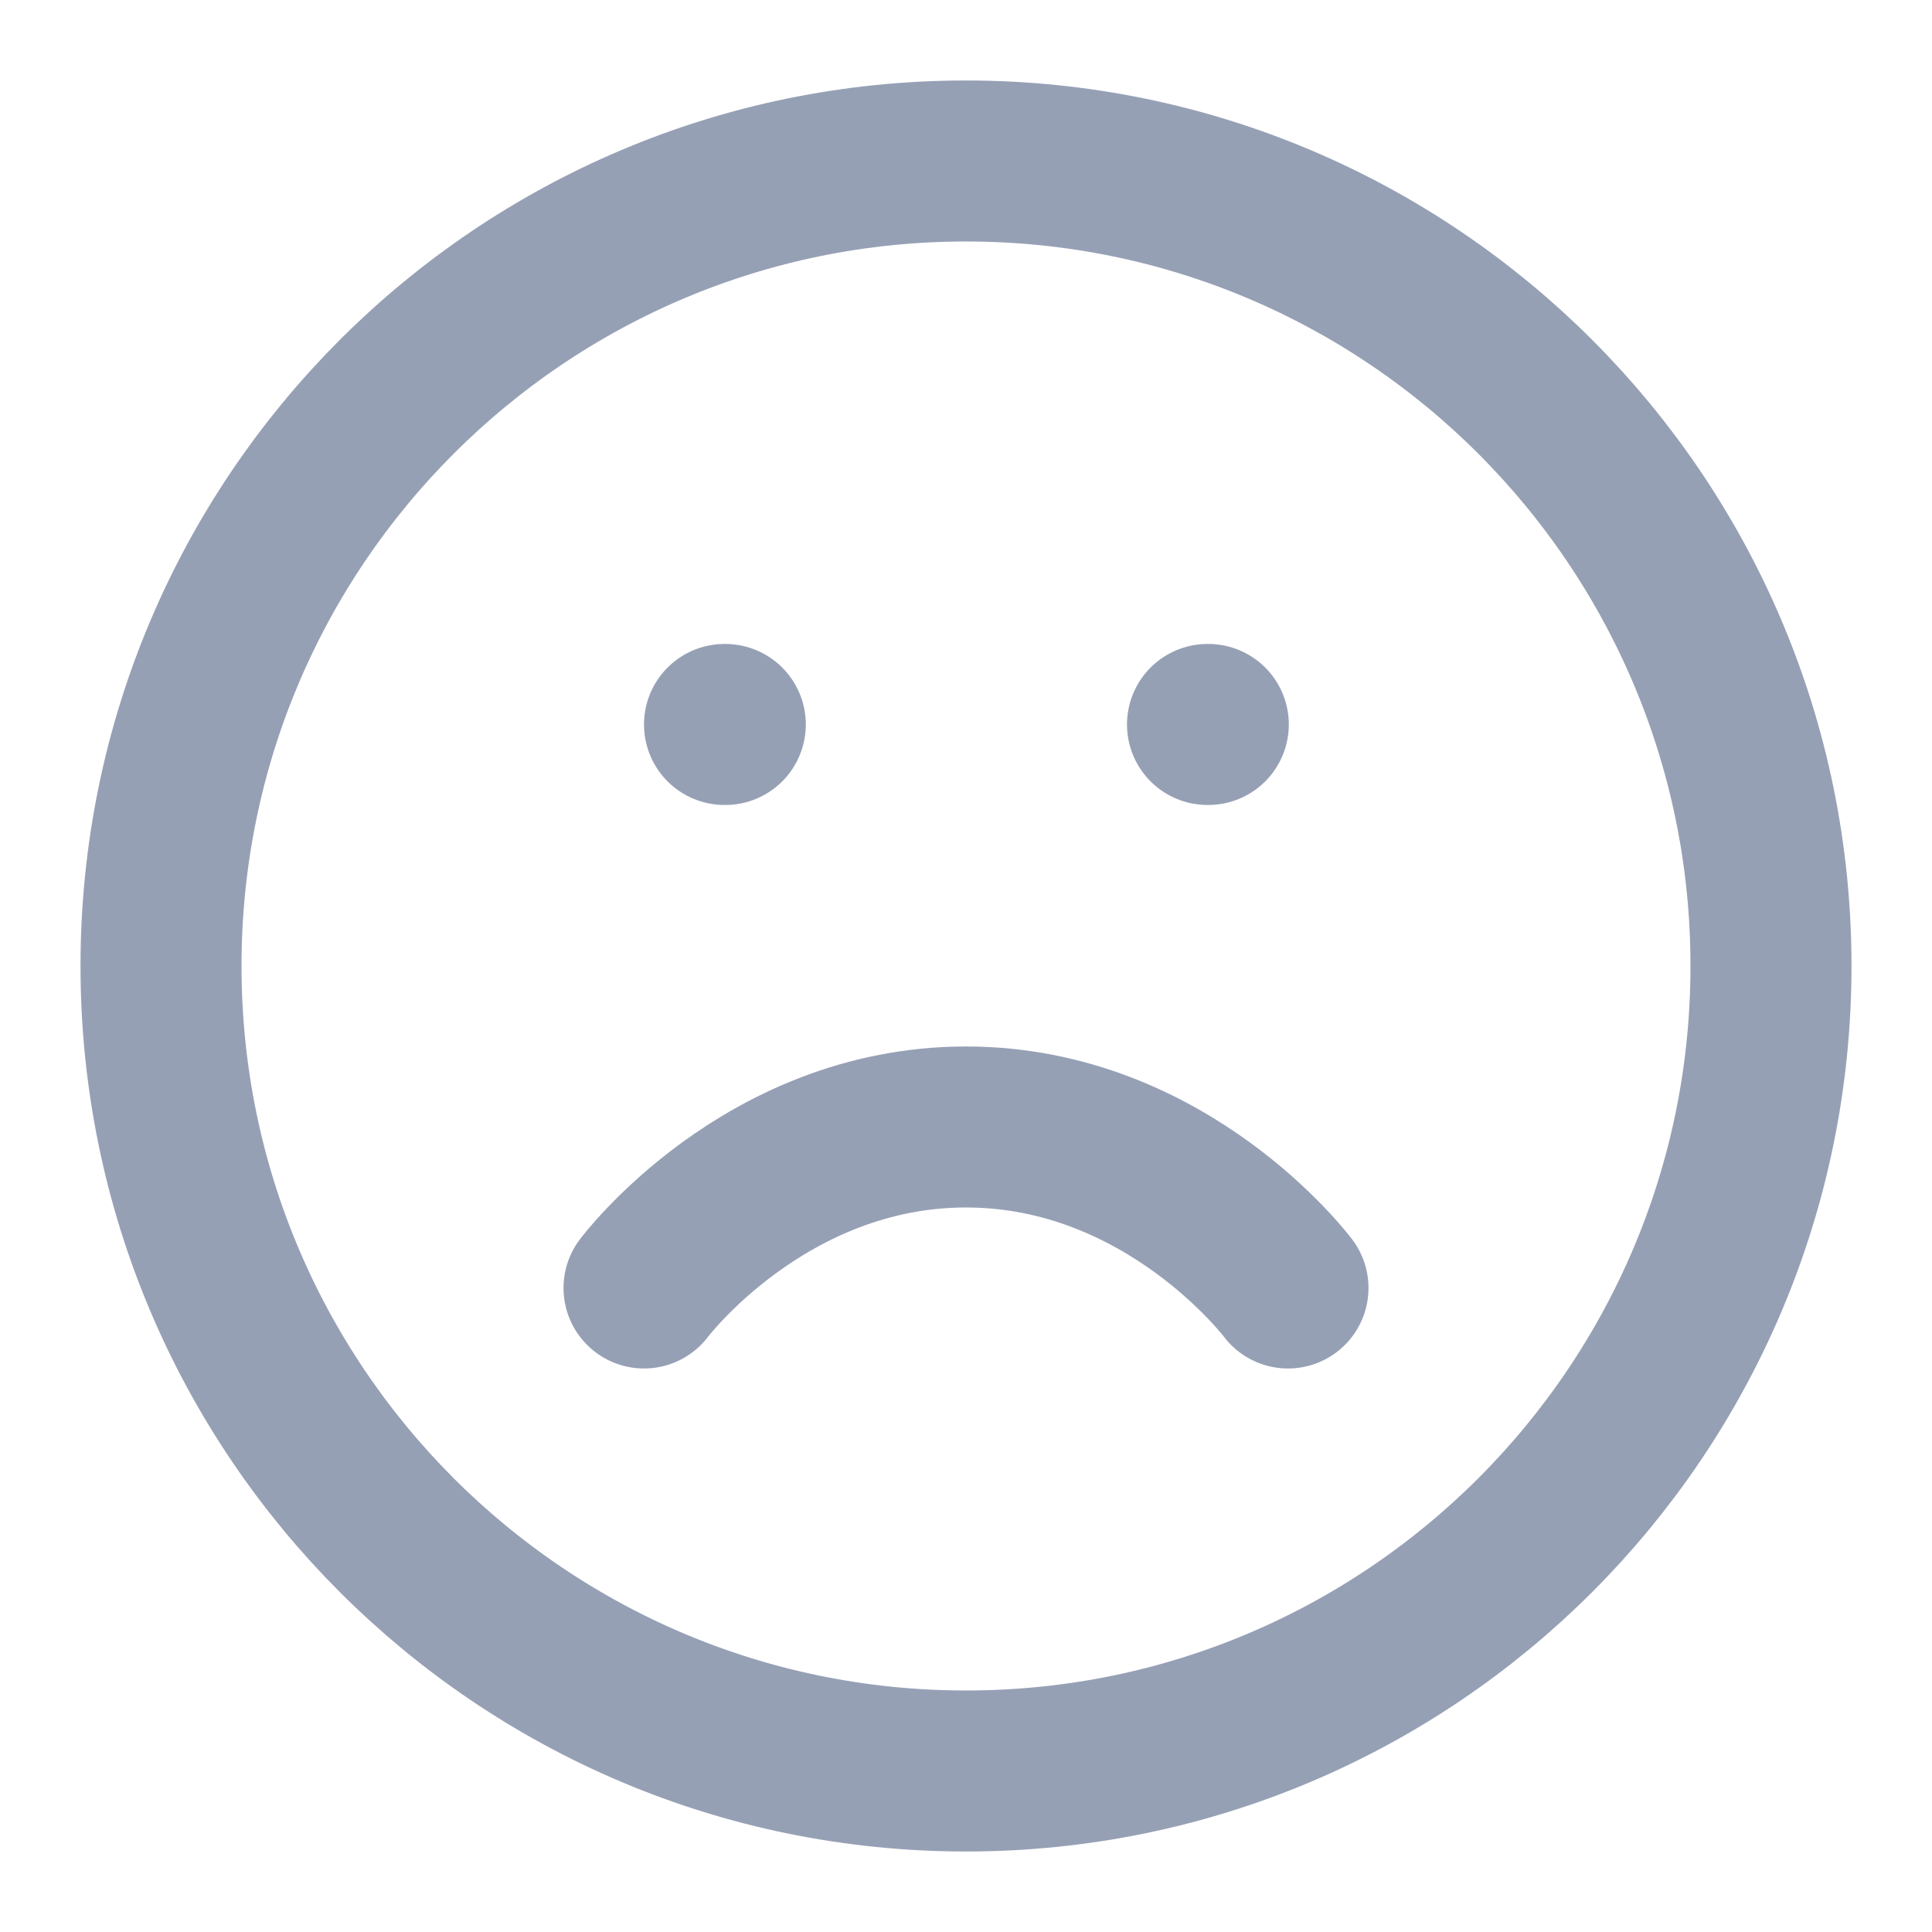
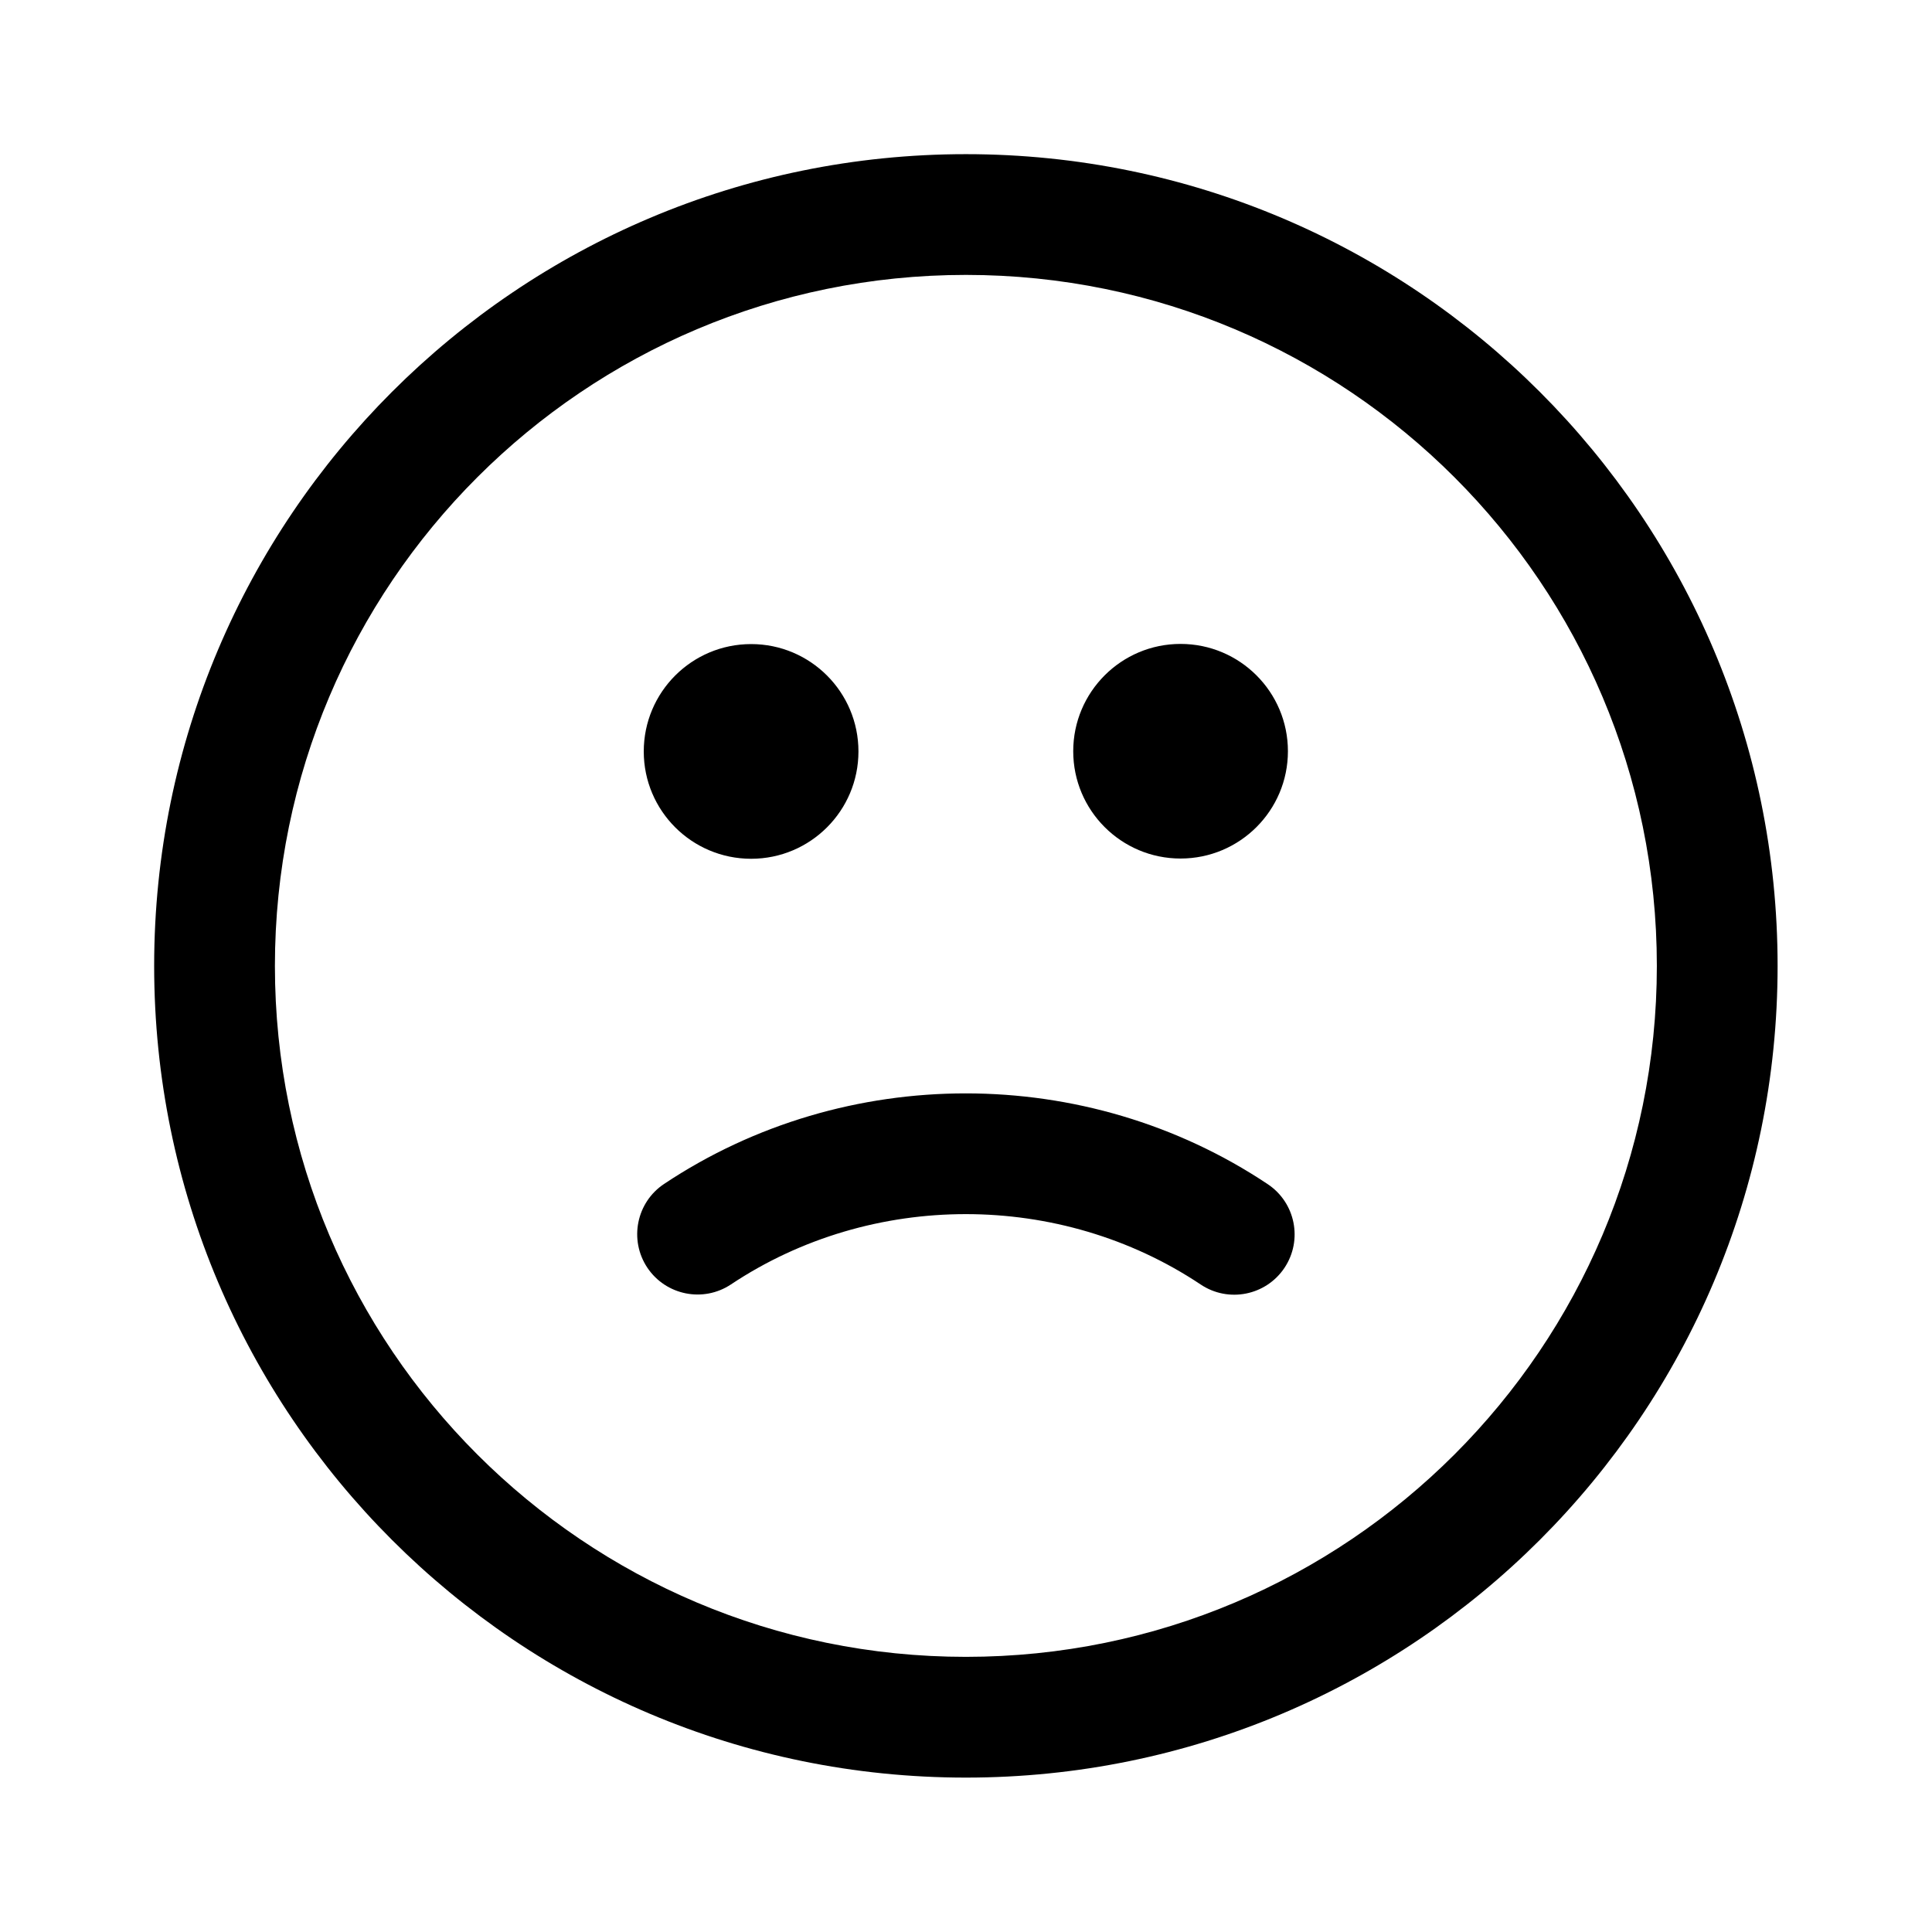
- <svg xmlns="http://www.w3.org/2000/svg" width="65" height="65" viewBox="0 0 65 65" fill="none">
-   <path d="M43.333 43.333C43.333 43.333 39.271 37.916 32.5 37.916C25.729 37.916 21.667 43.333 21.667 43.333M24.375 24.374H24.402M40.625 24.374H40.652M59.583 32.499C59.583 47.457 47.458 59.583 32.5 59.583C17.542 59.583 5.417 47.457 5.417 32.499C5.417 17.542 17.542 5.416 32.5 5.416C47.458 5.416 59.583 17.542 59.583 32.499Z" stroke="#96A0B5" stroke-width="5.417" stroke-linecap="round" stroke-linejoin="round" />
+ <svg xmlns="http://www.w3.org/2000/svg" width="24" height="24" viewBox="0 0 24 24">
+   <path fill-rule="evenodd" clip-rule="evenodd" d="M11.999 1.915C6.43 1.915 1.915 6.43 1.915 11.999C1.915 17.568 6.43 22.082 11.999 22.082C17.568 22.082 22.082 17.568 22.082 11.999C22.082 6.43 17.568 1.915 11.999 1.915ZM3.415 11.999C3.415 7.258 7.258 3.415 11.999 3.415C16.739 3.415 20.582 7.258 20.582 11.999C20.582 16.739 16.739 20.582 11.999 20.582C7.258 20.582 3.415 16.739 3.415 11.999ZM9.081 15.955C10.829 14.791 13.168 14.791 14.916 15.957C15.26 16.187 15.726 16.094 15.956 15.75C16.186 15.405 16.093 14.94 15.748 14.71C13.496 13.207 10.501 13.207 8.25 14.707C7.905 14.936 7.812 15.402 8.041 15.747C8.271 16.091 8.736 16.185 9.081 15.955ZM7.997 9.335C7.997 10.071 8.594 10.668 9.331 10.668C10.067 10.668 10.664 10.071 10.664 9.335C10.664 8.598 10.067 8.001 9.331 8.001C8.594 8.001 7.997 8.598 7.997 9.335ZM14.665 10.665C13.929 10.665 13.332 10.068 13.332 9.332C13.332 8.596 13.929 7.999 14.665 7.999C15.402 7.999 15.999 8.596 15.999 9.332C15.999 10.068 15.402 10.665 14.665 10.665Z" />
</svg>
